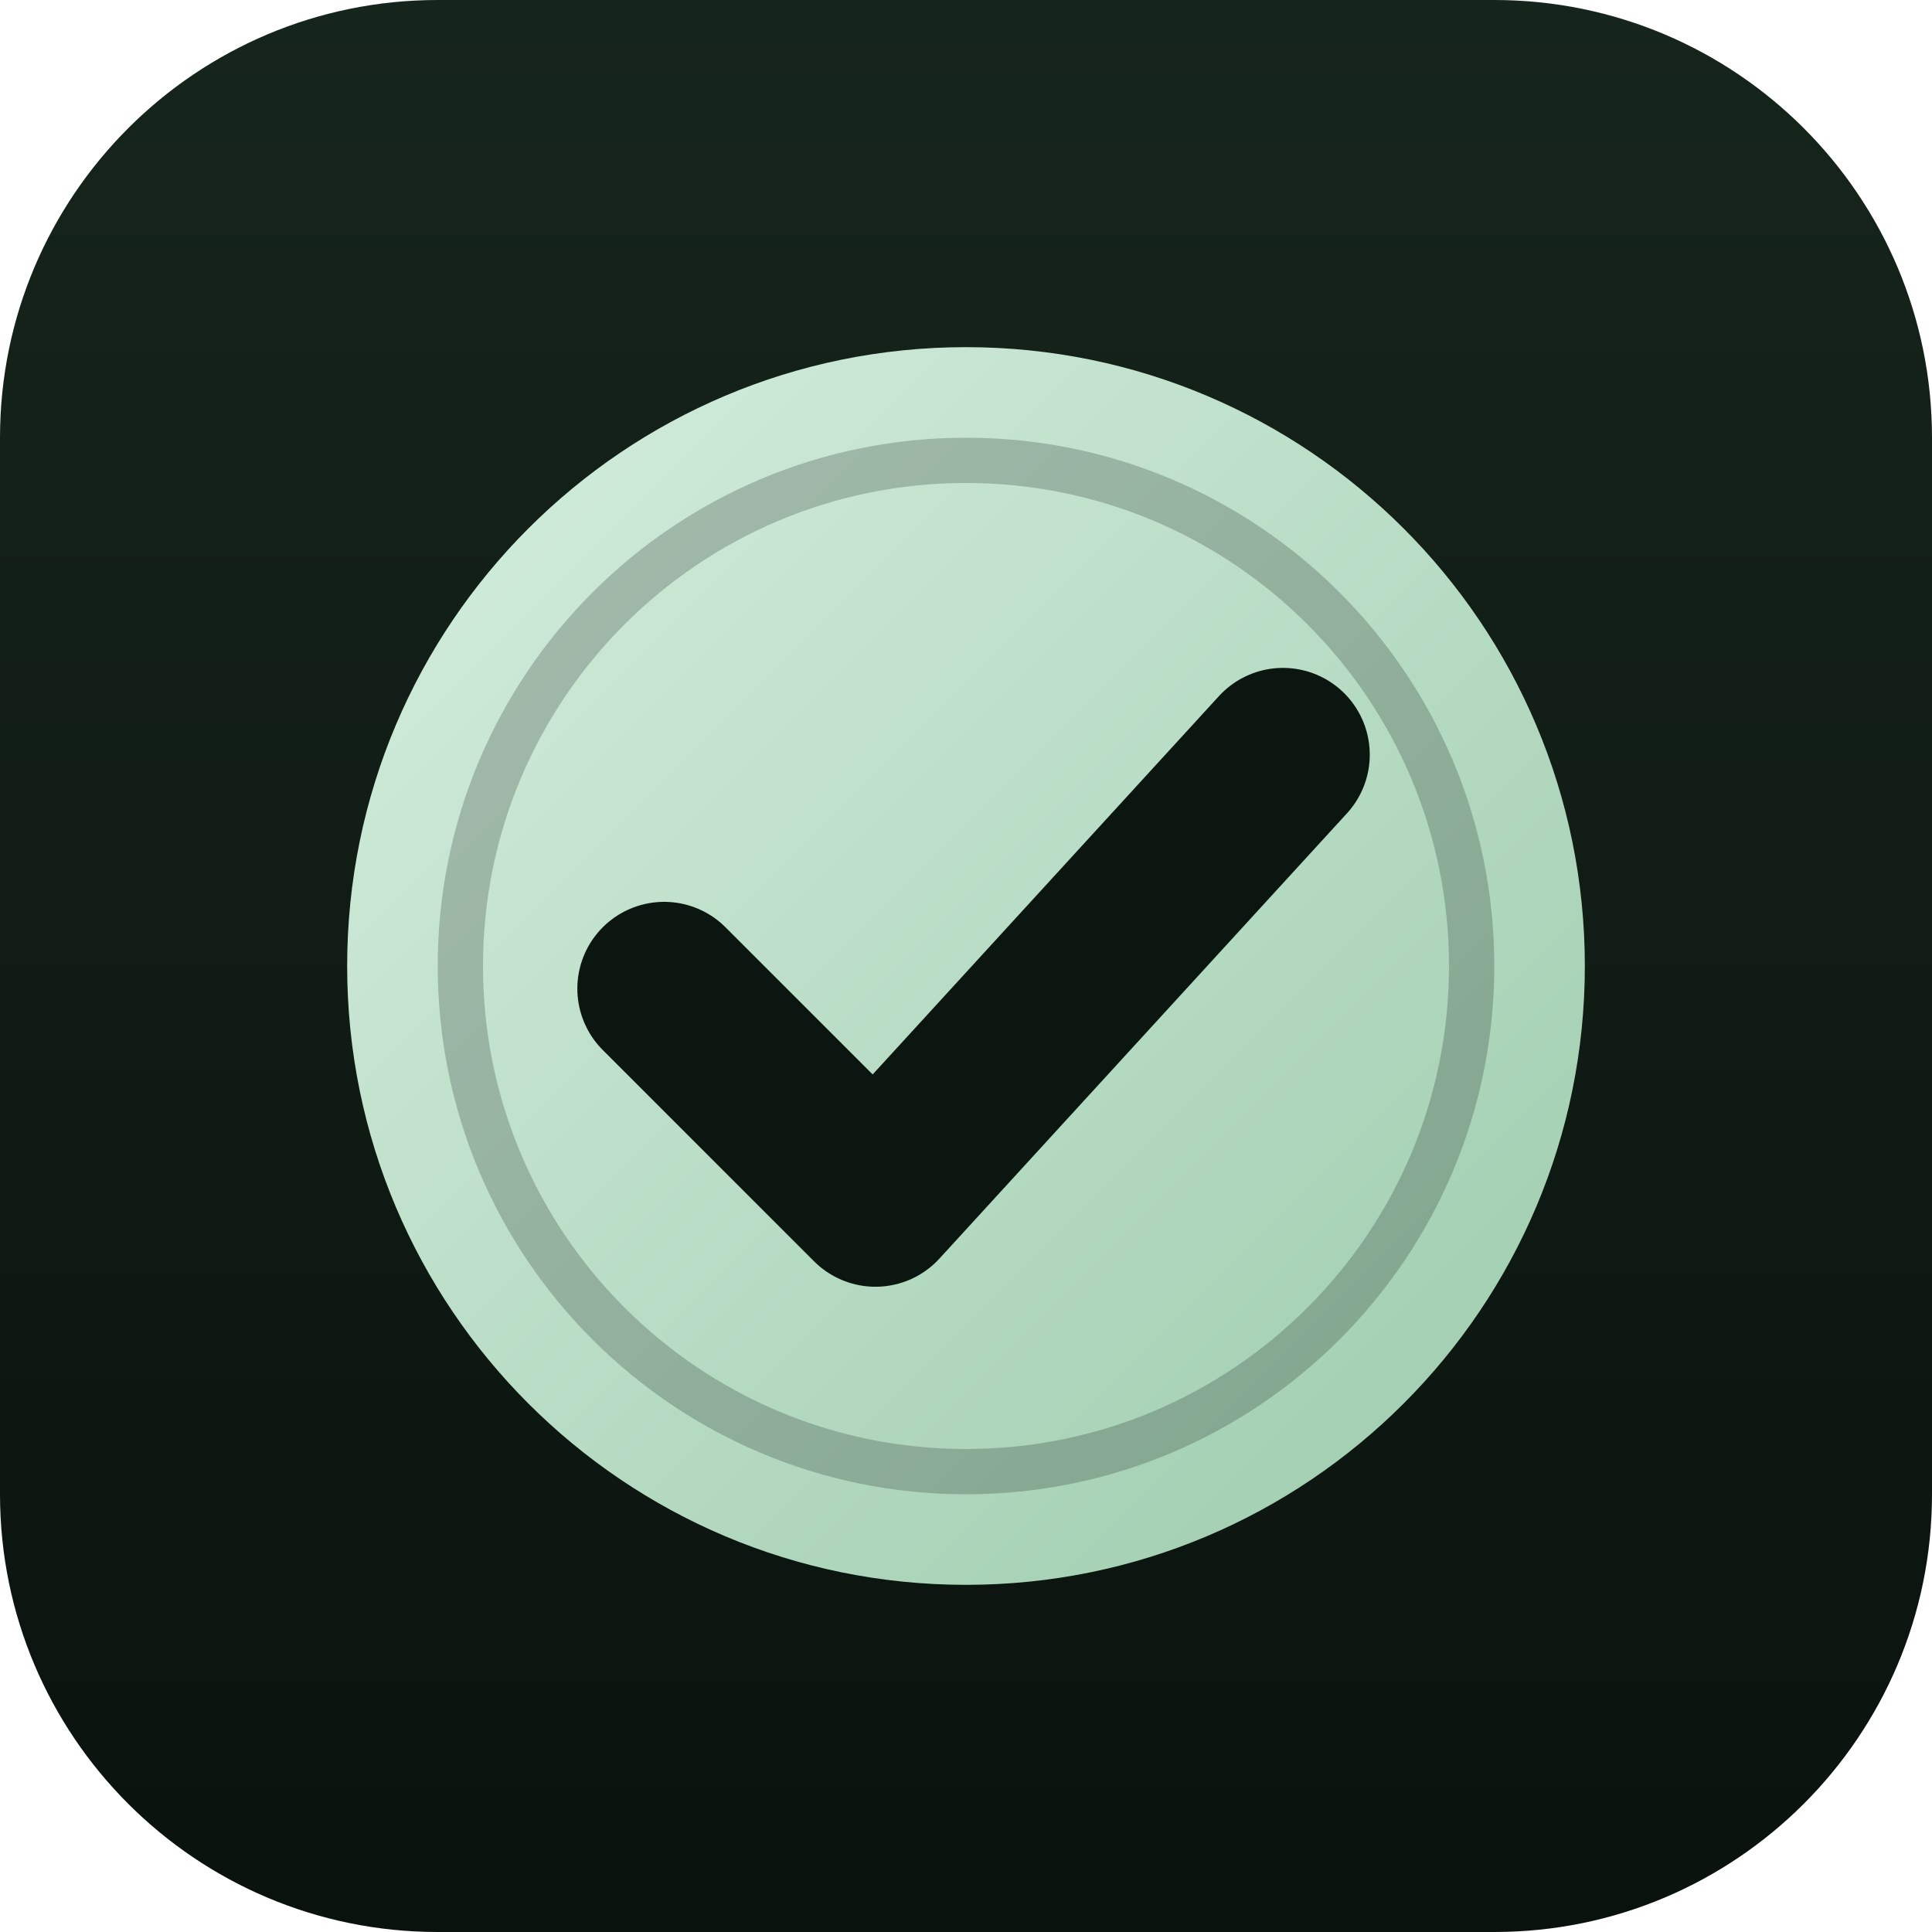
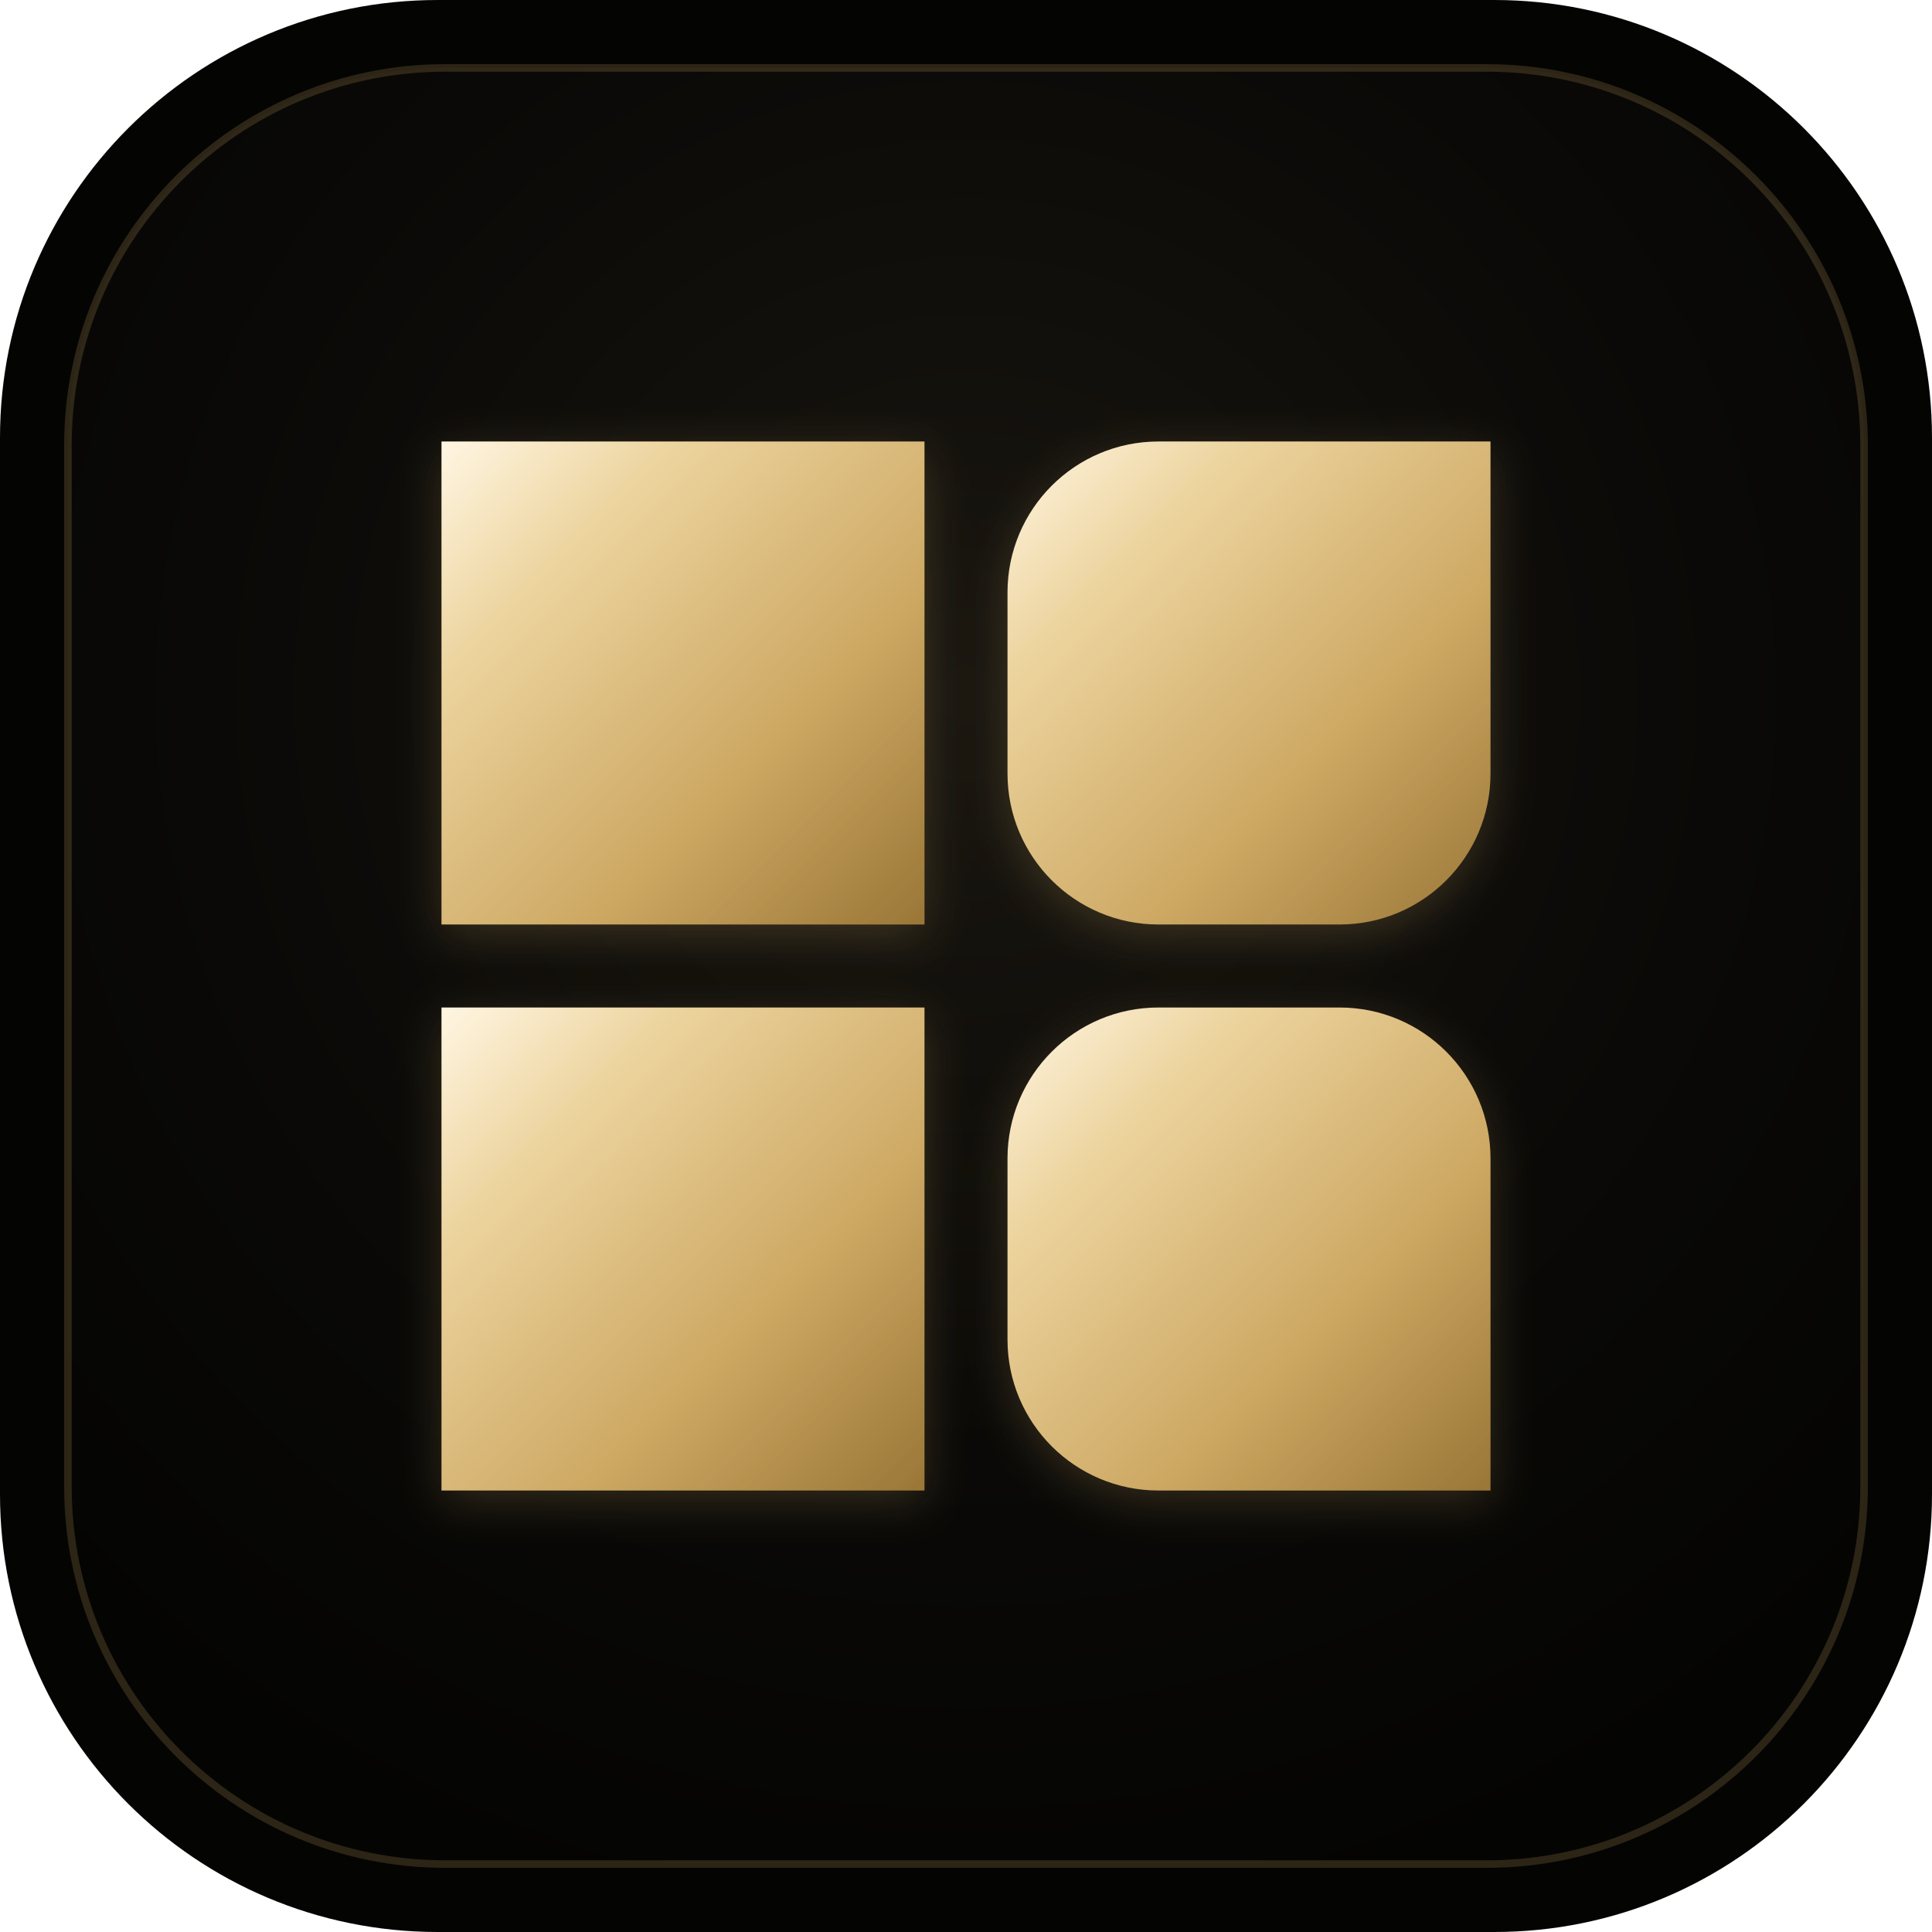
- <svg xmlns="http://www.w3.org/2000/svg" viewBox="0 0 512 512" role="img" aria-label="Kinsena">
+ <svg xmlns="http://www.w3.org/2000/svg" viewBox="0 0 512 512" width="512" height="512">
  <defs>
-     <linearGradient id="bg" x1="0" y1="0" x2="0" y2="1">
-       <stop offset="0" stop-color="#16251c" />
-       <stop offset="1" stop-color="#0a120d" />
+     <radialGradient id="canvas" cx="50%" cy="35%" r="70%">
+       <stop offset="0" stop-color="#191610" />
+       <stop offset="0.6" stop-color="#0a0907" />
+       <stop offset="1" stop-color="#040403" />
+     </radialGradient>
+     <linearGradient id="gold" x1="0" y1="0" x2="1" y2="1">
+       <stop offset="0" stop-color="#fff6e2" />
+       <stop offset="0.25" stop-color="#ecd39d" />
+       <stop offset="0.65" stop-color="#cda863" />
+       <stop offset="1" stop-color="#9a7637" />
    </linearGradient>
-     <linearGradient id="coin" x1="0" y1="0" x2="1" y2="1">
-       <stop offset="0" stop-color="#d6eedf" />
-       <stop offset="1" stop-color="#9ccbac" />
-     </linearGradient>
+     <filter id="lift" x="-20%" y="-20%" width="140%" height="140%">
+       <feDropShadow dx="0" dy="12" stdDeviation="14" flood-color="#000" flood-opacity="0.7" />
+       <feDropShadow dx="0" dy="3" stdDeviation="6" flood-color="#cda863" flood-opacity="0.22" />
+     </filter>
  </defs>
-   <rect width="512" height="512" rx="116" fill="url(#bg)" />
-   <circle cx="256" cy="256" r="164" fill="url(#coin)" />
-   <circle cx="256" cy="256" r="134" fill="none" stroke="#0c1610" stroke-opacity="0.22" stroke-width="12" />
-   <path d="M176 262 L232 318 L340 200" fill="none" stroke="#0c1610" stroke-width="46" stroke-linecap="round" stroke-linejoin="round" />
+   <rect width="512" height="512" rx="116" fill="#040403" />
+   <rect x="18" y="18" width="476" height="476" rx="100" fill="url(#canvas)" stroke="#cda863" stroke-opacity="0.2" stroke-width="2" />
+   <g fill="url(#gold)" filter="url(#lift)" transform="translate(5 5)">
+     <rect x="112" y="112" width="128" height="128" />
+     <path d="M302 112H390V200A40 40 0 0 1 350 240H302A40 40 0 0 1 262 200V152A40 40 0 0 1 302 112Z" />
+     <rect x="112" y="262" width="128" height="128" />
+     <path d="M302 262H350A40 40 0 0 1 390 302V390H302A40 40 0 0 1 262 350V302A40 40 0 0 1 302 262Z" />
+   </g>
</svg>
